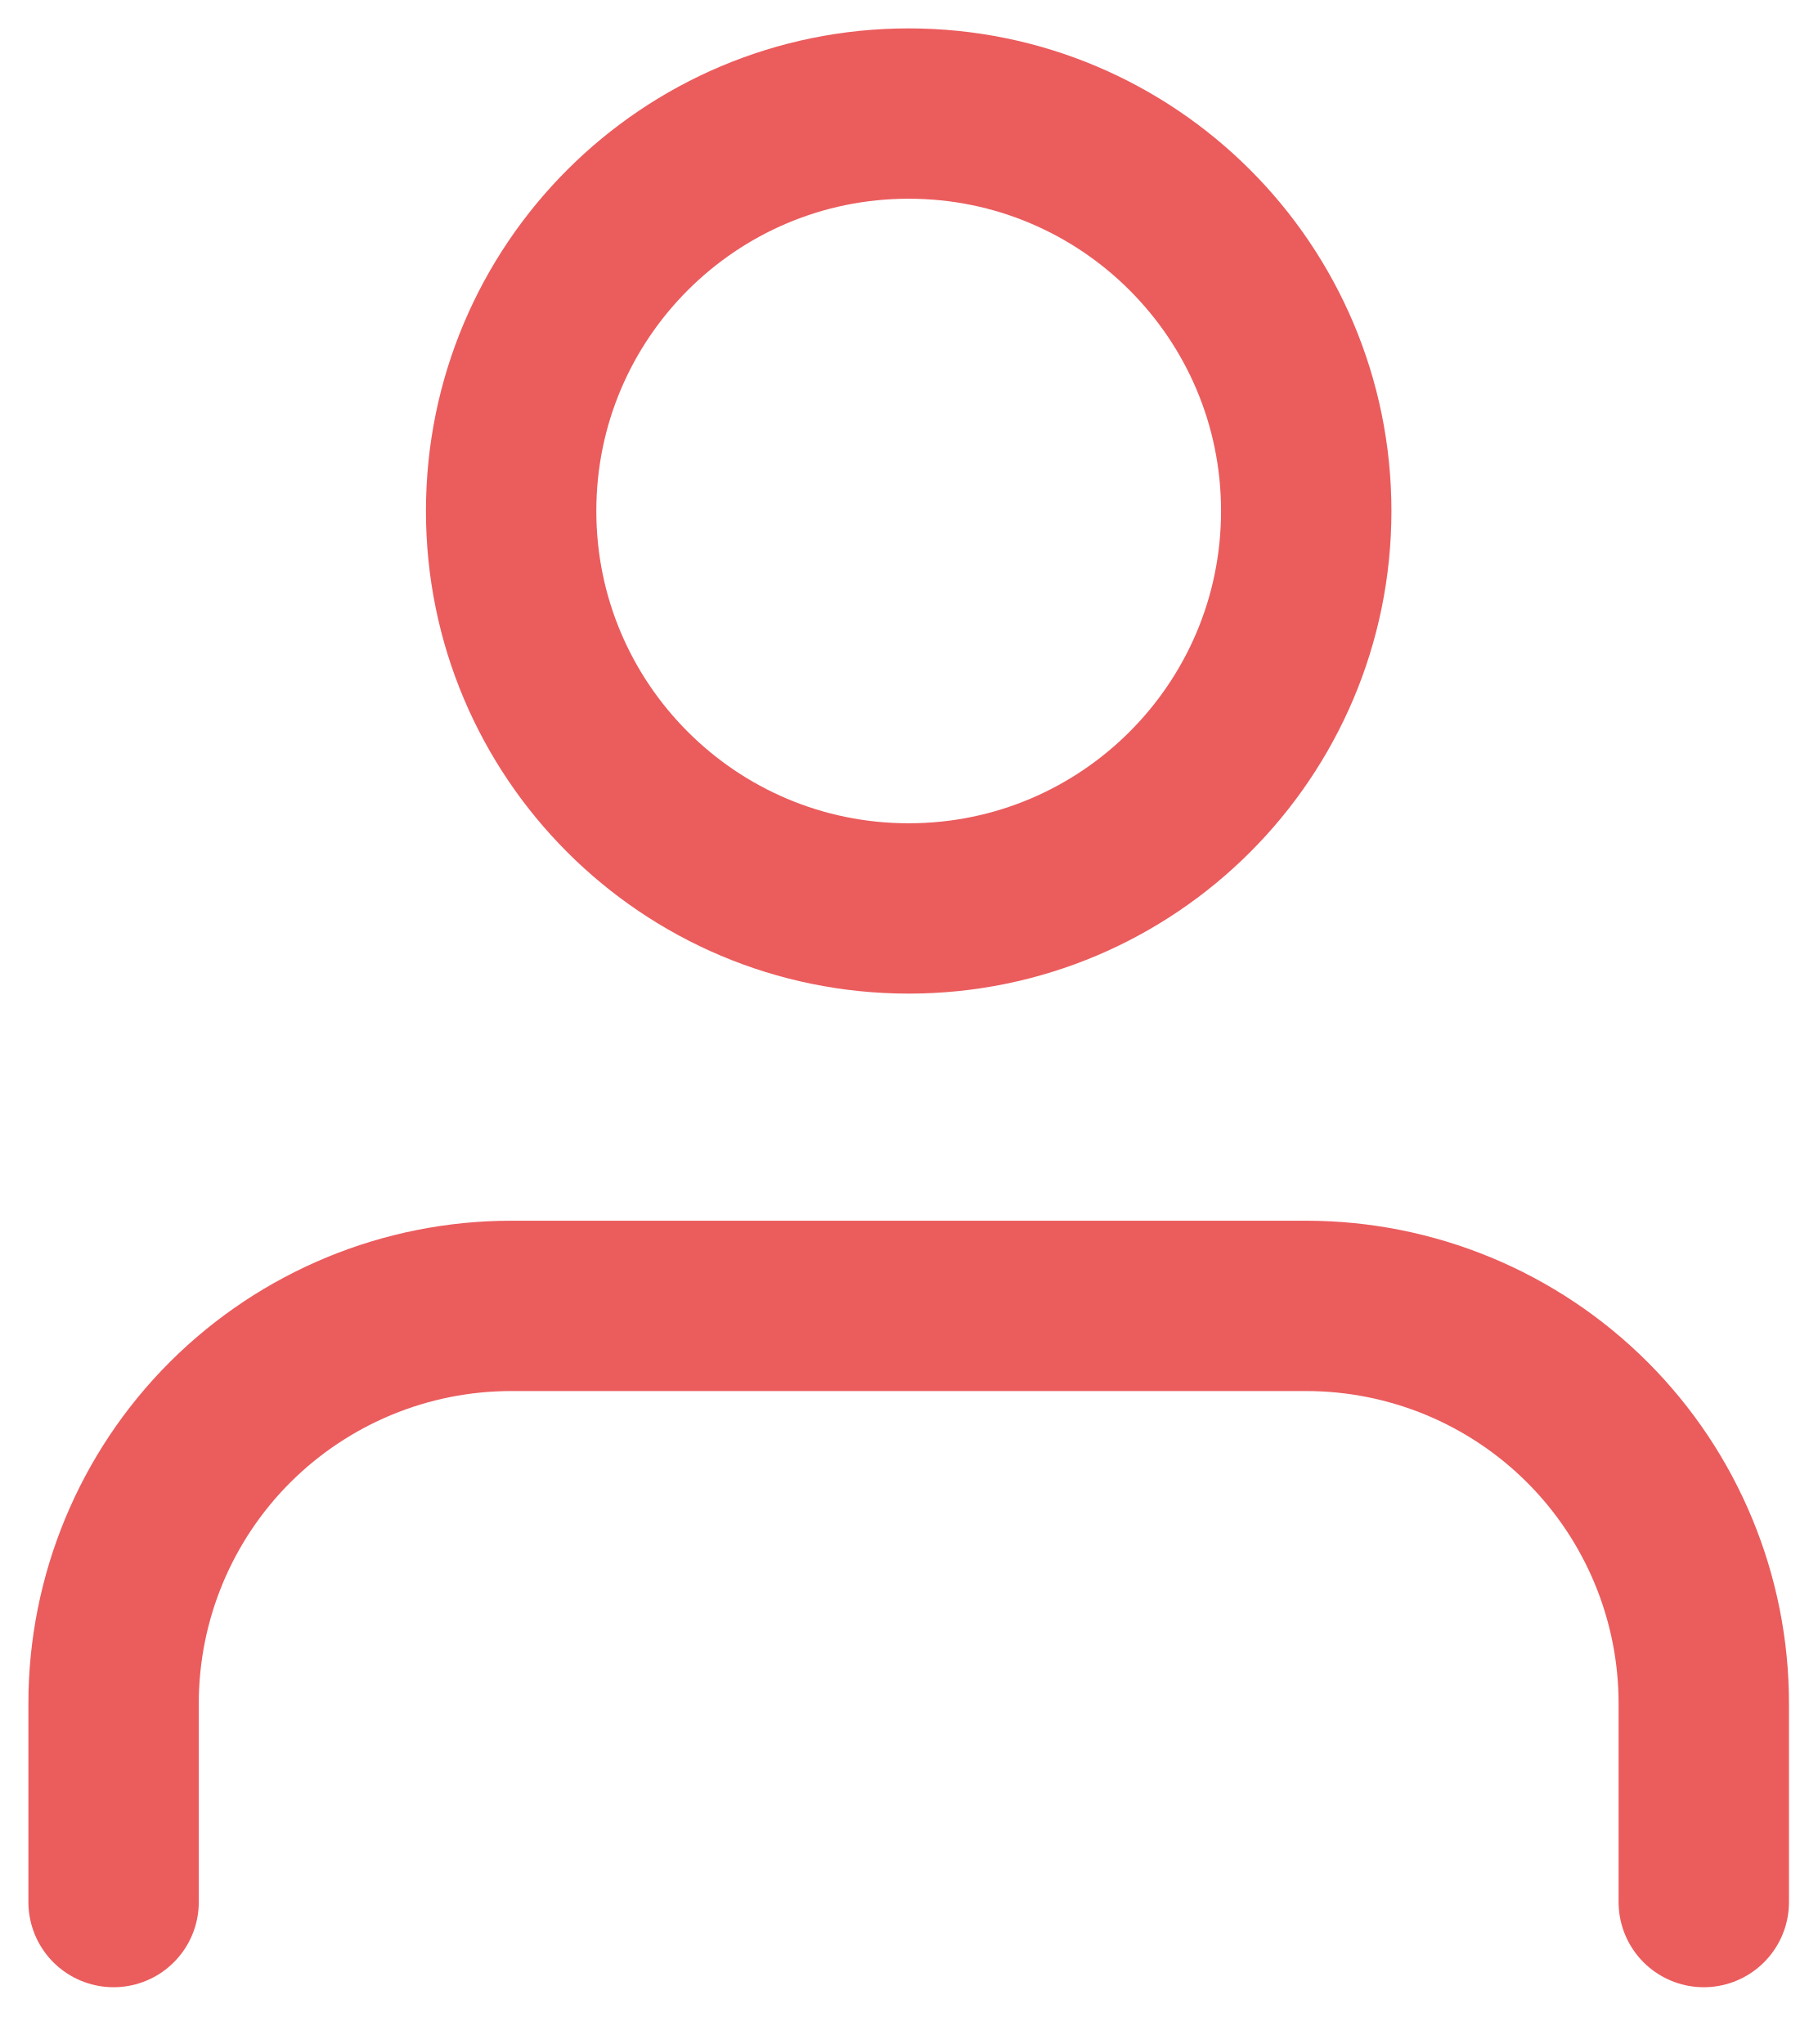
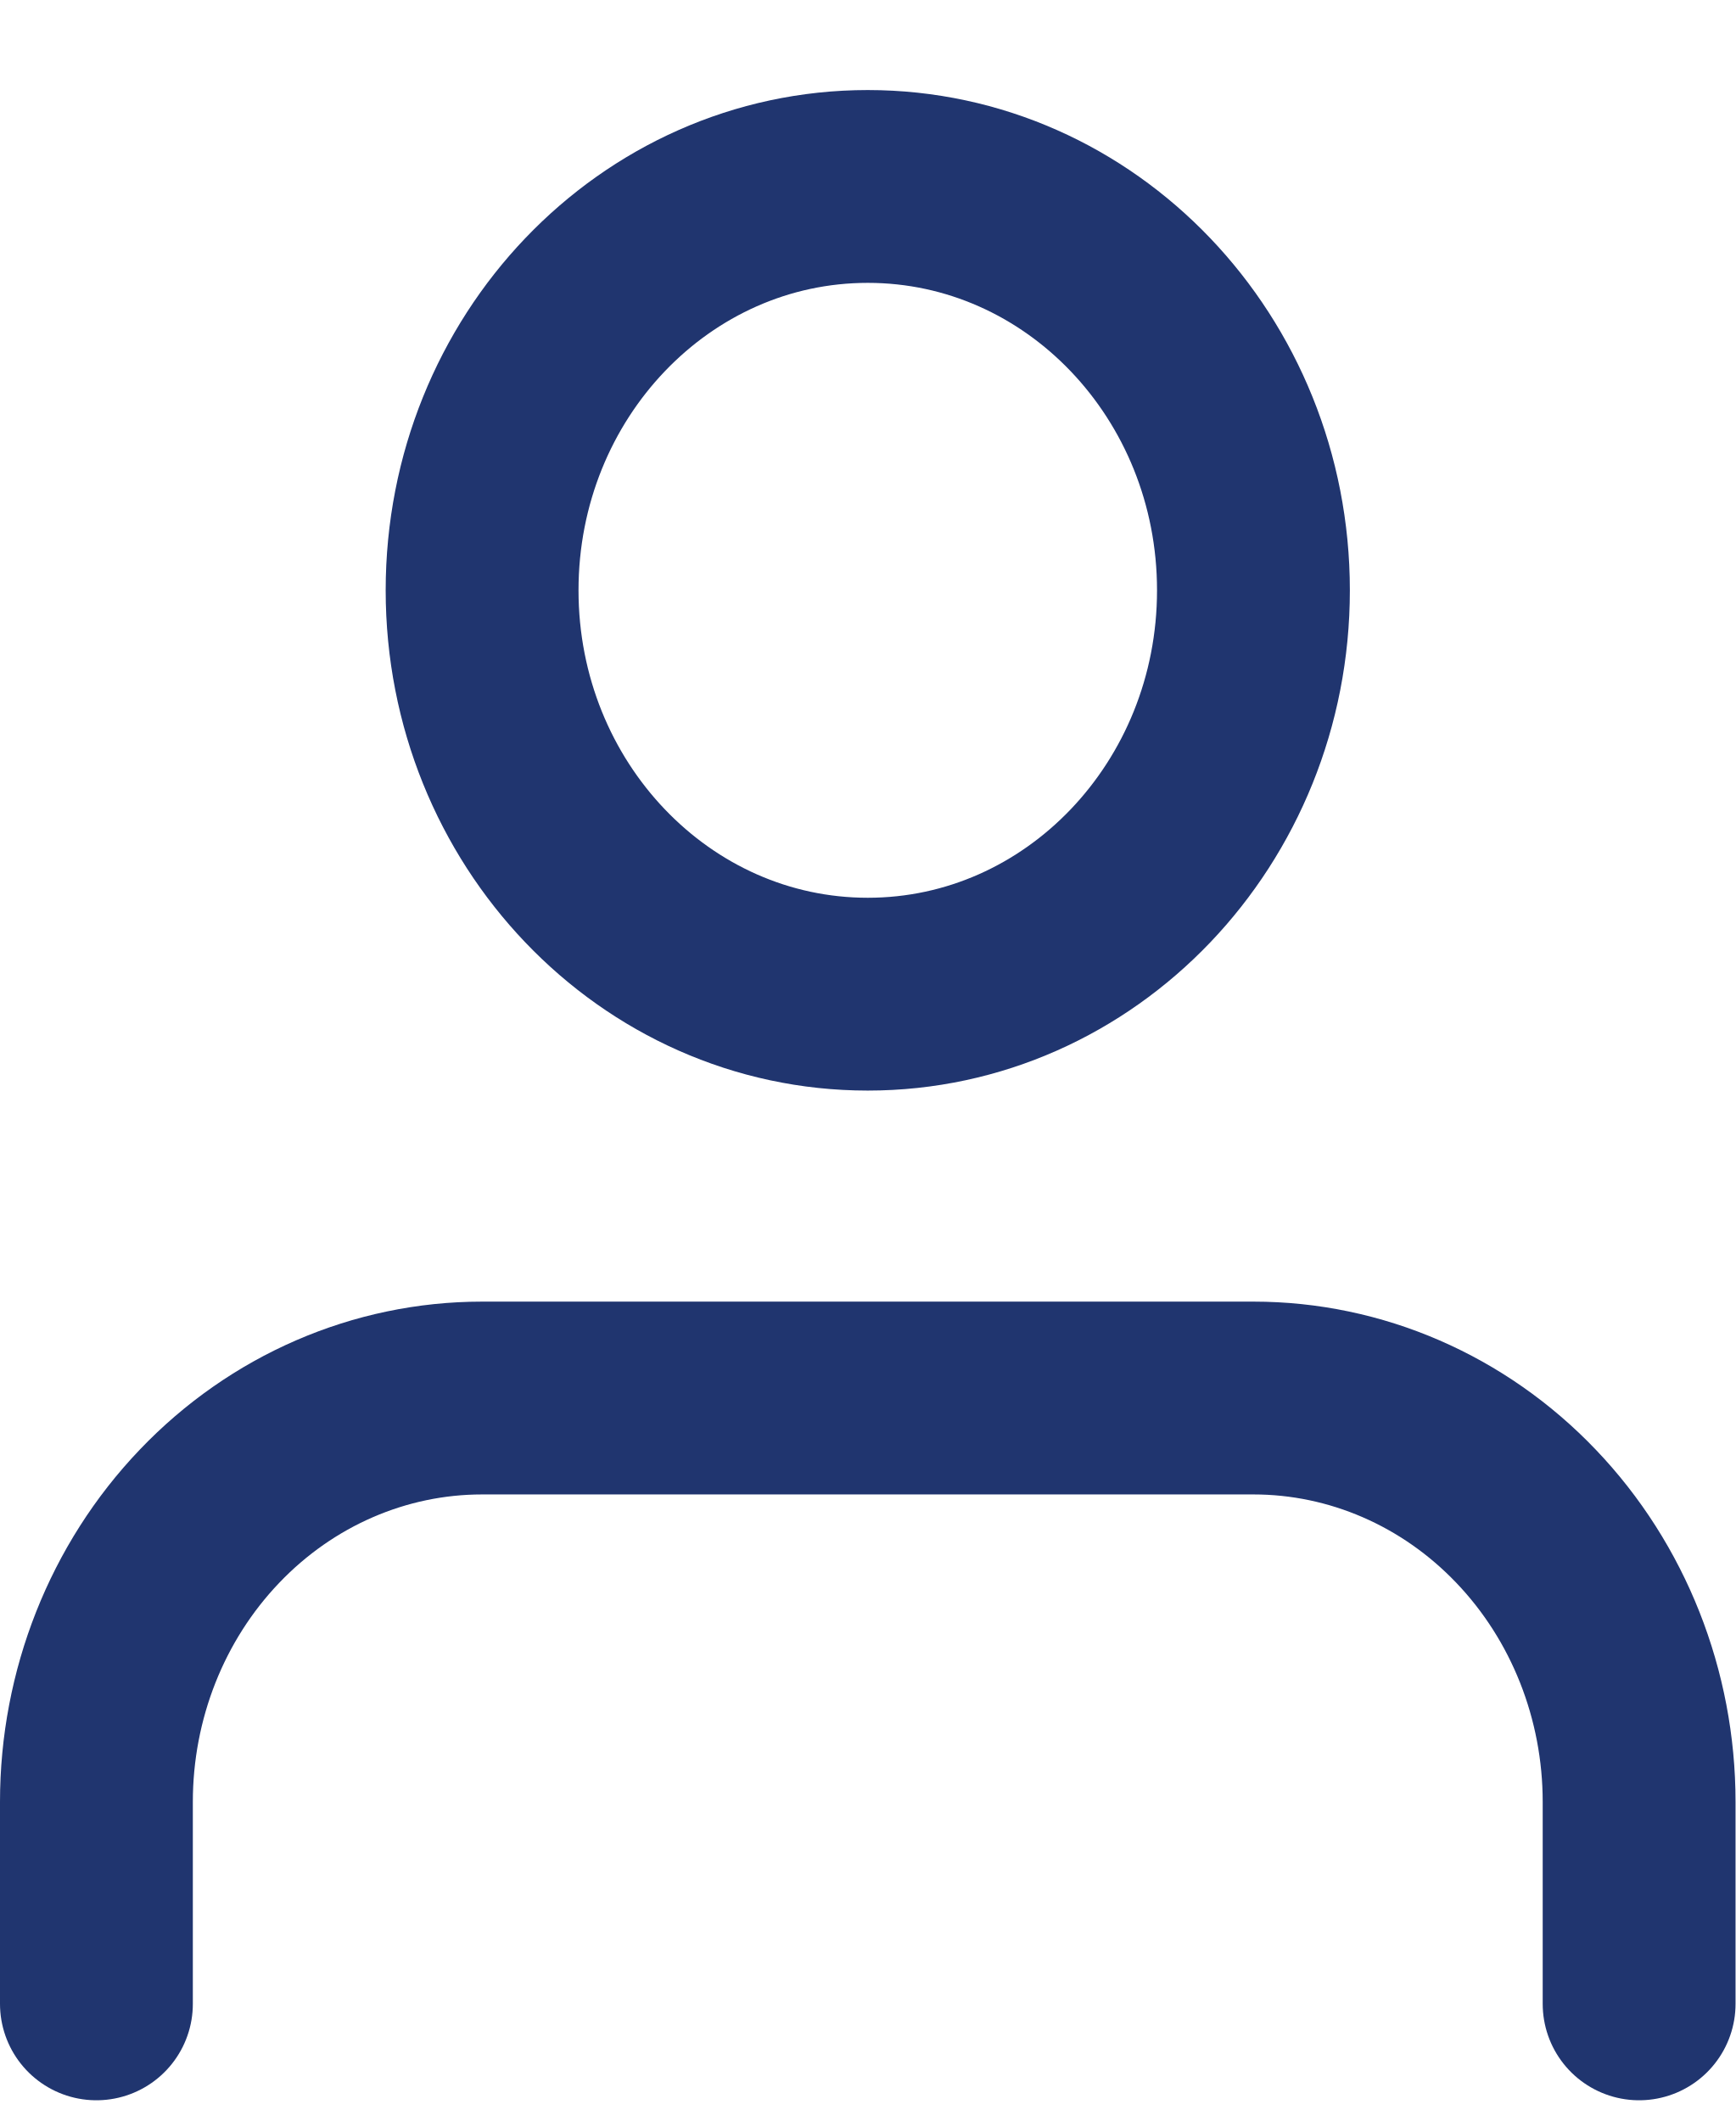
- <svg xmlns="http://www.w3.org/2000/svg" width="16" height="18" viewBox="0 0 16 18" fill="none">
-   <path d="M15 16.75V15C15 14.072 14.631 13.181 13.975 12.525C13.319 11.869 12.428 11.5 11.5 11.5H4.5C3.572 11.5 2.682 11.869 2.025 12.525C1.369 13.181 1 14.072 1 15V16.75" stroke="#EB5C5D" stroke-width="1.5" stroke-linecap="round" stroke-linejoin="round" />
-   <path d="M8 8C9.933 8 11.5 6.433 11.5 4.5C11.5 2.567 9.933 1 8 1C6.067 1 4.5 2.567 4.5 4.5C4.5 6.433 6.067 8 8 8Z" stroke="#EB5C5D" stroke-width="1.5" stroke-linecap="round" stroke-linejoin="round" />
+ <svg xmlns="http://www.w3.org/2000/svg" width="18" height="22" viewBox="0 0 18 22" fill="none">
+   <path d="M17 20.785V18.69C17 17.579 16.579 16.514 15.828 15.728C15.078 14.942 14.061 14.501 13 14.501H5C3.939 14.501 2.922 14.942 2.172 15.728C1.421 16.514 1 17.579 1 18.69V20.785" stroke="#20356F" stroke-width="2" stroke-linecap="round" stroke-linejoin="round" />
+   <path d="M9 10.312C11.209 10.312 13 8.436 13 6.123C13 3.809 11.209 1.934 9 1.934C6.791 1.934 5 3.809 5 6.123C5 8.436 6.791 10.312 9 10.312Z" stroke="#20356F" stroke-width="2" stroke-linecap="round" stroke-linejoin="round" />
</svg>
